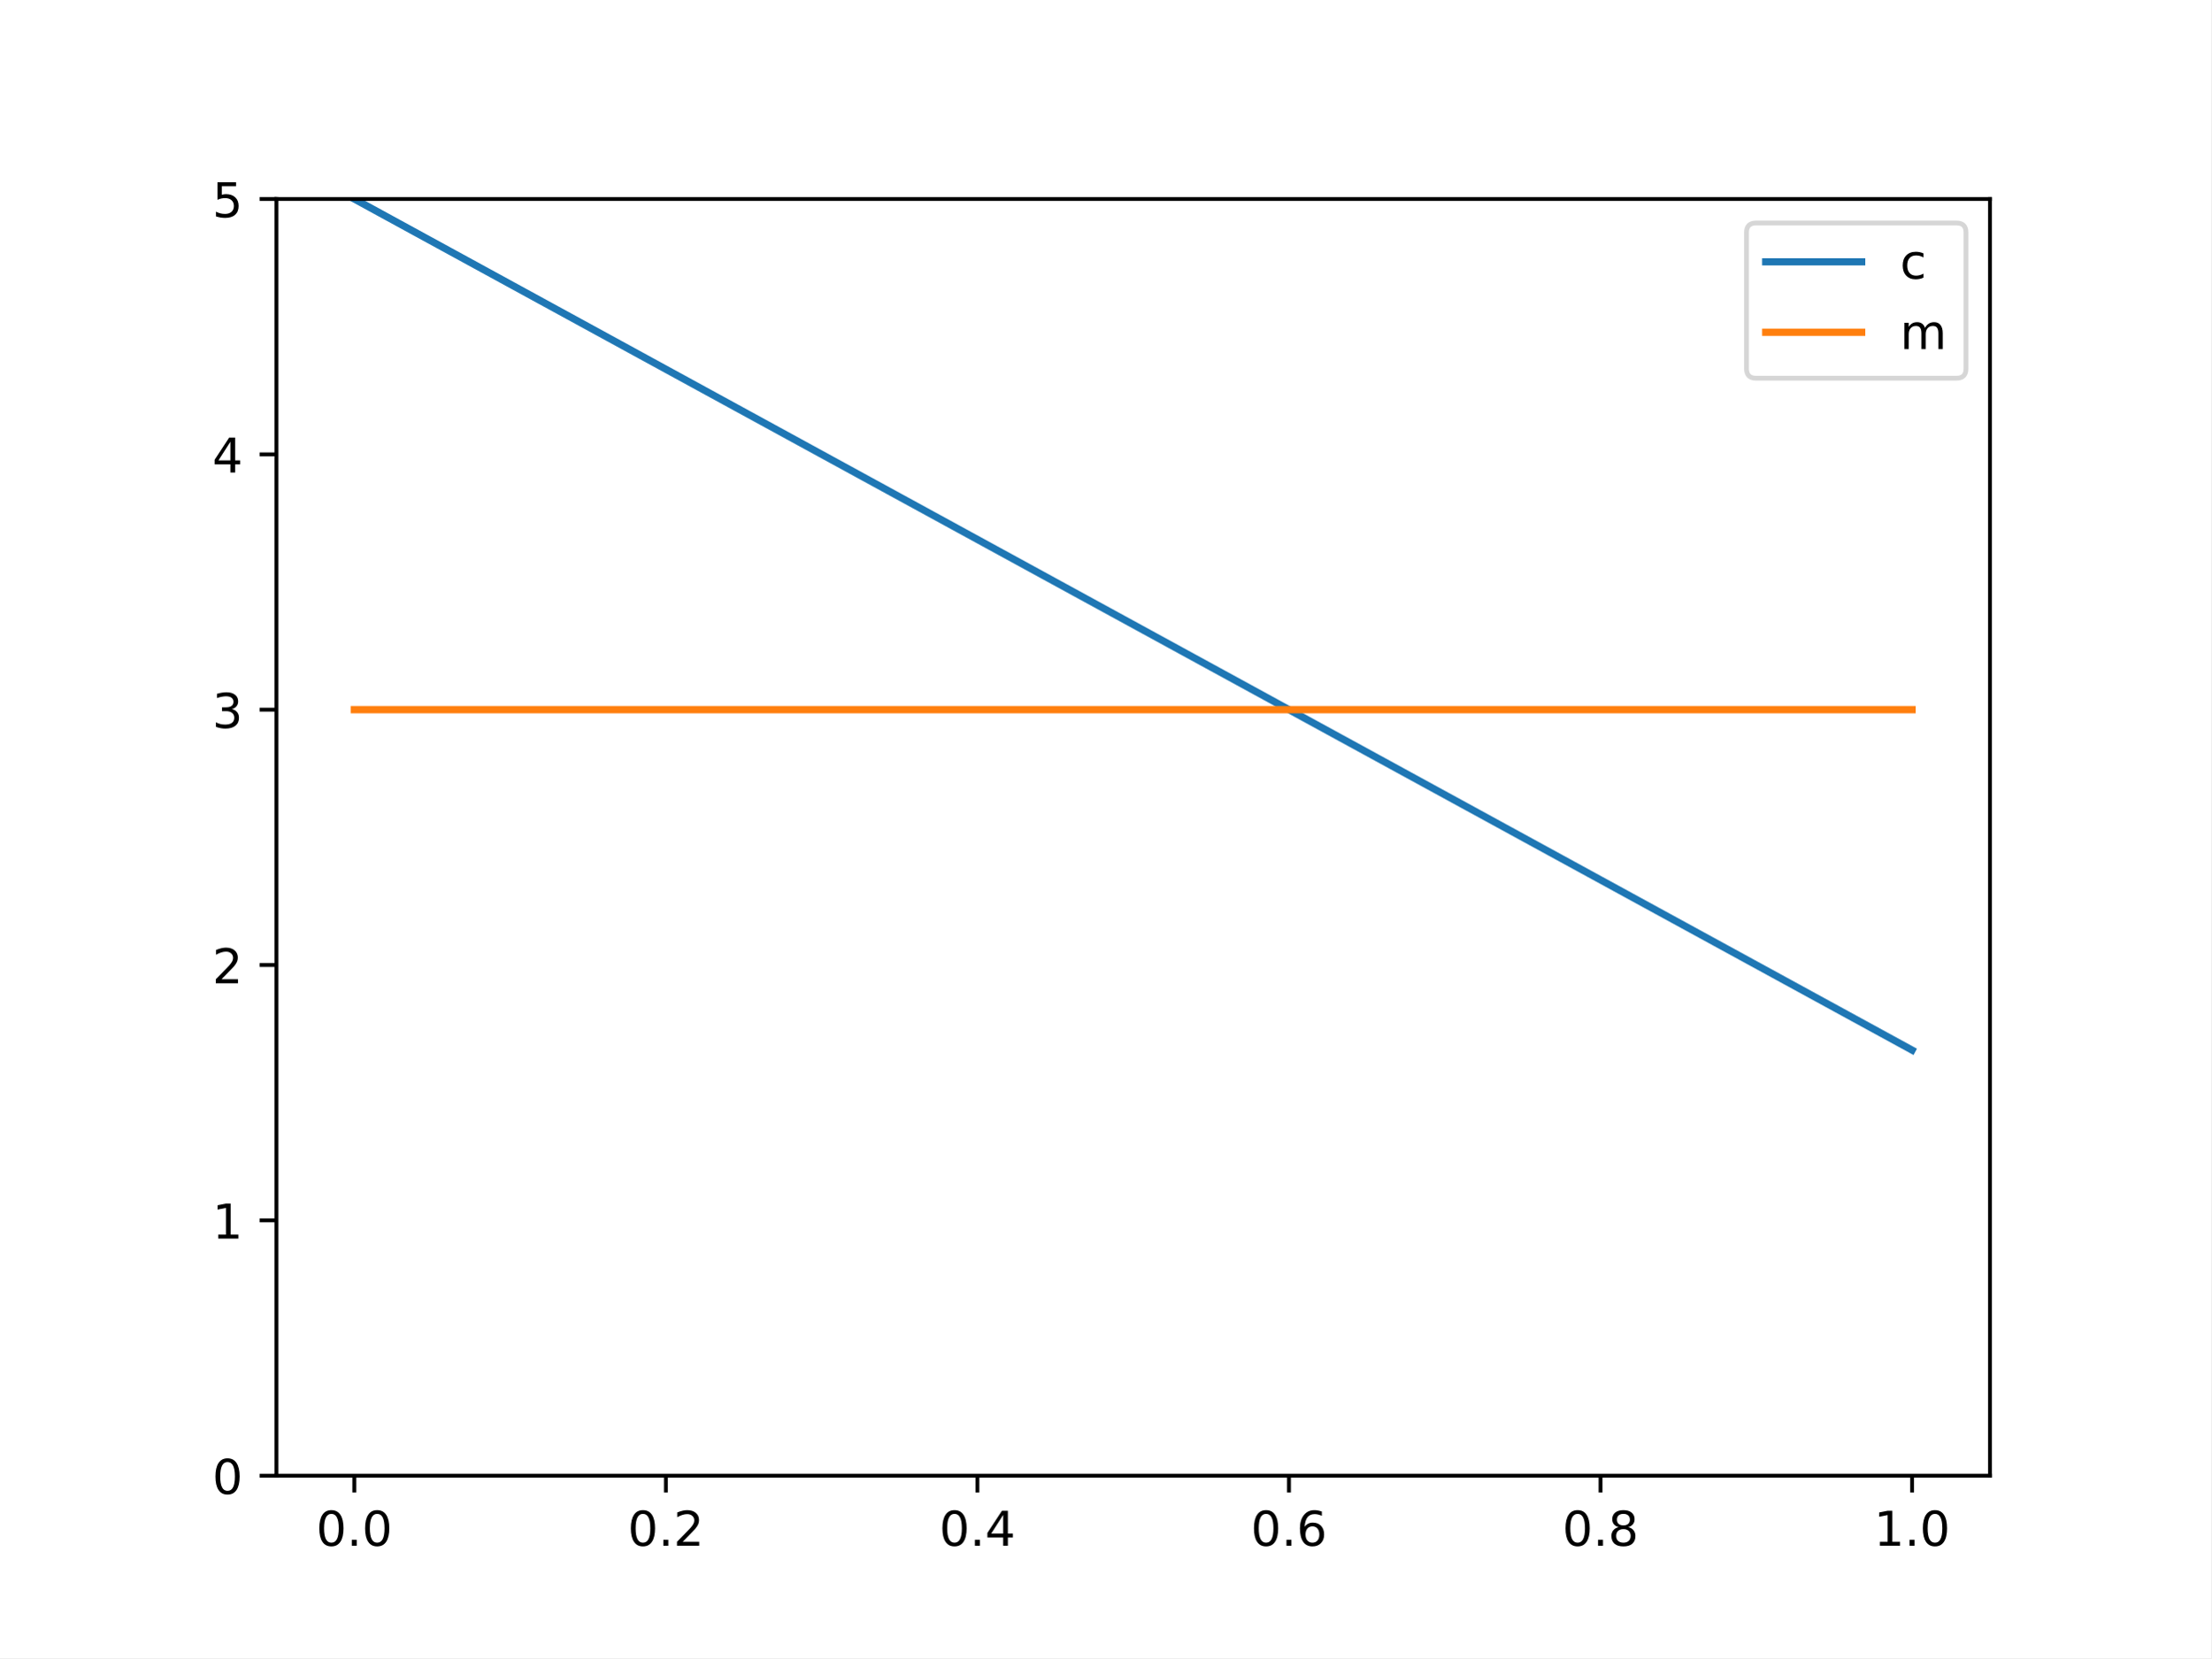
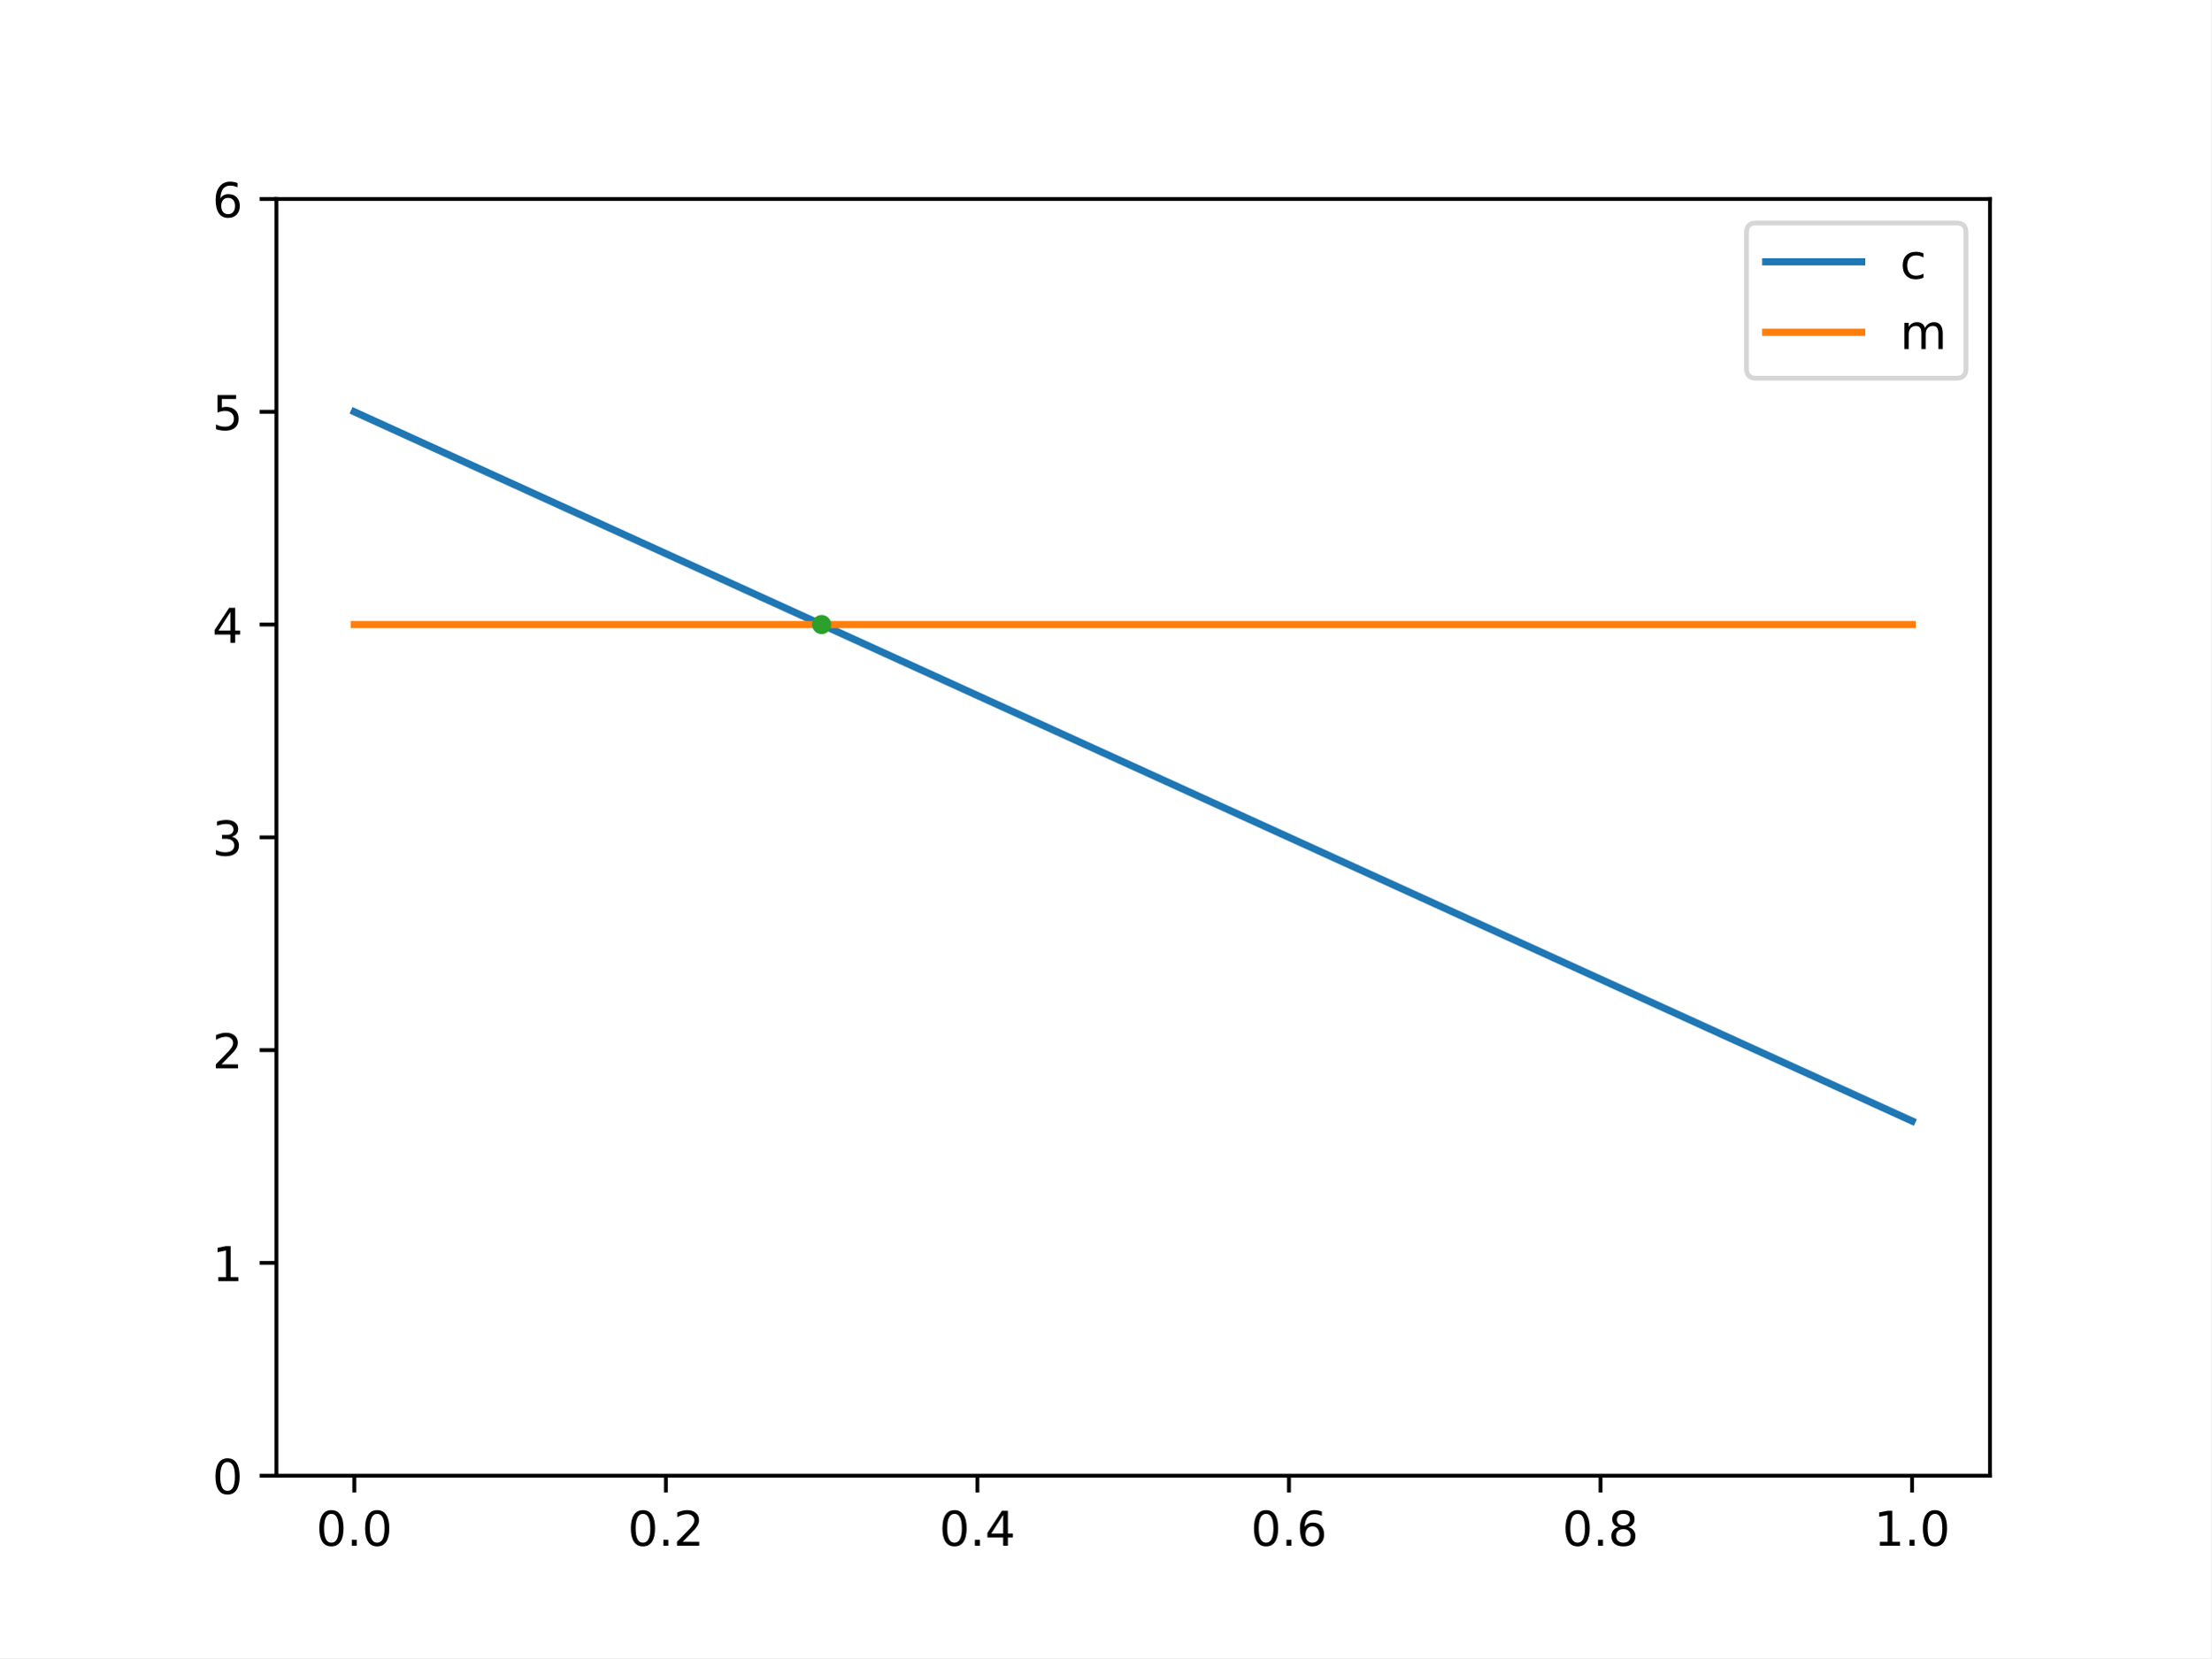
<svg xmlns="http://www.w3.org/2000/svg" xmlns:xlink="http://www.w3.org/1999/xlink" height="345.6pt" version="1.1" viewBox="0 0 460.8 345.6" width="460.8pt">
  <defs>
    <style type="text/css">
*{stroke-linecap:butt;stroke-linejoin:round;}
  </style>
  </defs>
  <g id="figure_1">
    <g id="patch_1">
      <path d="M 0 345.6  L 460.8 345.6  L 460.8 0  L 0 0  z " style="fill:#ffffff;" />
    </g>
    <g id="axes_1">
      <g id="patch_2">
        <path d="M 57.6 307.584  L 414.72 307.584  L 414.72 41.472  L 57.6 41.472  z " style="fill:#ffffff;" />
      </g>
      <g id="matplotlib.axis_1">
        <g id="xtick_1">
          <g id="line2d_1">
            <defs>
-               <path d="M 0 0  L 0 3.5  " id="m95f245433a" style="stroke:#000000;stroke-width:0.8;" />
-             </defs>
-             <g>
-               <use style="stroke:#000000;stroke-width:0.8;" x="73.833" xlink:href="#m95f245433a" y="307.584" />
+               <path d="M 0 0  L 0 3.5  " id="me67734a946" style="stroke:#000000;stroke-width:0.8;" />
+             </defs>
+             <g>
+               <use style="stroke:#000000;stroke-width:0.8;" x="73.833" xlink:href="#me67734a946" y="307.584" />
            </g>
          </g>
          <g id="text_1">
            <defs>
              <path d="M 31.781 66.406  Q 24.172 66.406 20.328 58.906  Q 16.5 51.422 16.5 36.375  Q 16.5 21.391 20.328 13.891  Q 24.172 6.391 31.781 6.391  Q 39.453 6.391 43.281 13.891  Q 47.125 21.391 47.125 36.375  Q 47.125 51.422 43.281 58.906  Q 39.453 66.406 31.781 66.406  z M 31.781 74.219  Q 44.047 74.219 50.516 64.516  Q 56.984 54.828 56.984 36.375  Q 56.984 17.969 50.516 8.266  Q 44.047 -1.422 31.781 -1.422  Q 19.531 -1.422 13.062 8.266  Q 6.594 17.969 6.594 36.375  Q 6.594 54.828 13.062 64.516  Q 19.531 74.219 31.781 74.219  z " id="DejaVuSans-48" />
              <path d="M 10.688 12.406  L 21 12.406  L 21 0  L 10.688 0  z " id="DejaVuSans-46" />
            </defs>
            <g transform="translate(65.88116 322.1824)scale(0.1 -0.1)">
              <use xlink:href="#DejaVuSans-48" />
              <use x="63.623" xlink:href="#DejaVuSans-46" />
              <use x="95.41" xlink:href="#DejaVuSans-48" />
            </g>
          </g>
        </g>
        <g id="xtick_2">
          <g id="line2d_2">
            <g>
-               <use style="stroke:#000000;stroke-width:0.8;" x="138.764" xlink:href="#m95f245433a" y="307.584" />
+               <use style="stroke:#000000;stroke-width:0.8;" x="138.764" xlink:href="#me67734a946" y="307.584" />
            </g>
          </g>
          <g id="text_2">
            <defs>
              <path d="M 19.188 8.297  L 53.609 8.297  L 53.609 0  L 7.328 0  L 7.328 8.297  Q 12.938 14.109 22.625 23.891  Q 32.328 33.688 34.812 36.531  Q 39.547 41.844 41.422 45.531  Q 43.312 49.219 43.312 52.781  Q 43.312 58.594 39.234 62.25  Q 35.156 65.922 28.609 65.922  Q 23.969 65.922 18.812 64.312  Q 13.672 62.703 7.812 59.422  L 7.812 69.391  Q 13.766 71.781 18.938 73  Q 24.125 74.219 28.422 74.219  Q 39.75 74.219 46.484 68.547  Q 53.219 62.891 53.219 53.422  Q 53.219 48.922 51.531 44.891  Q 49.859 40.875 45.406 35.406  Q 44.188 33.984 37.641 27.219  Q 31.109 20.453 19.188 8.297  z " id="DejaVuSans-50" />
            </defs>
            <g transform="translate(130.8121 322.1824)scale(0.1 -0.1)">
              <use xlink:href="#DejaVuSans-48" />
              <use x="63.623" xlink:href="#DejaVuSans-46" />
              <use x="95.41" xlink:href="#DejaVuSans-50" />
            </g>
          </g>
        </g>
        <g id="xtick_3">
          <g id="line2d_3">
            <g>
-               <use style="stroke:#000000;stroke-width:0.8;" x="203.695" xlink:href="#m95f245433a" y="307.584" />
+               <use style="stroke:#000000;stroke-width:0.8;" x="203.695" xlink:href="#me67734a946" y="307.584" />
            </g>
          </g>
          <g id="text_3">
            <defs>
              <path d="M 37.797 64.312  L 12.891 25.391  L 37.797 25.391  z M 35.203 72.906  L 47.609 72.906  L 47.609 25.391  L 58.016 25.391  L 58.016 17.188  L 47.609 17.188  L 47.609 0  L 37.797 0  L 37.797 17.188  L 4.891 17.188  L 4.891 26.703  z " id="DejaVuSans-52" />
            </defs>
            <g transform="translate(195.743 322.1824)scale(0.1 -0.1)">
              <use xlink:href="#DejaVuSans-48" />
              <use x="63.623" xlink:href="#DejaVuSans-46" />
              <use x="95.41" xlink:href="#DejaVuSans-52" />
            </g>
          </g>
        </g>
        <g id="xtick_4">
          <g id="line2d_4">
            <g>
-               <use style="stroke:#000000;stroke-width:0.8;" x="268.625" xlink:href="#m95f245433a" y="307.584" />
+               <use style="stroke:#000000;stroke-width:0.8;" x="268.625" xlink:href="#me67734a946" y="307.584" />
            </g>
          </g>
          <g id="text_4">
            <defs>
              <path d="M 33.016 40.375  Q 26.375 40.375 22.484 35.828  Q 18.609 31.297 18.609 23.391  Q 18.609 15.531 22.484 10.953  Q 26.375 6.391 33.016 6.391  Q 39.656 6.391 43.531 10.953  Q 47.406 15.531 47.406 23.391  Q 47.406 31.297 43.531 35.828  Q 39.656 40.375 33.016 40.375  z M 52.594 71.297  L 52.594 62.312  Q 48.875 64.062 45.094 64.984  Q 41.312 65.922 37.594 65.922  Q 27.828 65.922 22.672 59.328  Q 17.531 52.734 16.797 39.406  Q 19.672 43.656 24.016 45.922  Q 28.375 48.188 33.594 48.188  Q 44.578 48.188 50.953 41.516  Q 57.328 34.859 57.328 23.391  Q 57.328 12.156 50.688 5.359  Q 44.047 -1.422 33.016 -1.422  Q 20.359 -1.422 13.672 8.266  Q 6.984 17.969 6.984 36.375  Q 6.984 53.656 15.188 63.938  Q 23.391 74.219 37.203 74.219  Q 40.922 74.219 44.703 73.484  Q 48.484 72.75 52.594 71.297  z " id="DejaVuSans-54" />
            </defs>
            <g transform="translate(260.6739 322.1824)scale(0.1 -0.1)">
              <use xlink:href="#DejaVuSans-48" />
              <use x="63.623" xlink:href="#DejaVuSans-46" />
              <use x="95.41" xlink:href="#DejaVuSans-54" />
            </g>
          </g>
        </g>
        <g id="xtick_5">
          <g id="line2d_5">
            <g>
-               <use style="stroke:#000000;stroke-width:0.8;" x="333.556" xlink:href="#m95f245433a" y="307.584" />
+               <use style="stroke:#000000;stroke-width:0.8;" x="333.556" xlink:href="#me67734a946" y="307.584" />
            </g>
          </g>
          <g id="text_5">
            <defs>
              <path d="M 31.781 34.625  Q 24.75 34.625 20.719 30.859  Q 16.703 27.094 16.703 20.516  Q 16.703 13.922 20.719 10.156  Q 24.75 6.391 31.781 6.391  Q 38.812 6.391 42.859 10.172  Q 46.922 13.969 46.922 20.516  Q 46.922 27.094 42.891 30.859  Q 38.875 34.625 31.781 34.625  z M 21.922 38.812  Q 15.578 40.375 12.031 44.719  Q 8.5 49.078 8.5 55.328  Q 8.5 64.062 14.719 69.141  Q 20.953 74.219 31.781 74.219  Q 42.672 74.219 48.875 69.141  Q 55.078 64.062 55.078 55.328  Q 55.078 49.078 51.531 44.719  Q 48 40.375 41.703 38.812  Q 48.828 37.156 52.797 32.312  Q 56.781 27.484 56.781 20.516  Q 56.781 9.906 50.312 4.234  Q 43.844 -1.422 31.781 -1.422  Q 19.734 -1.422 13.25 4.234  Q 6.781 9.906 6.781 20.516  Q 6.781 27.484 10.781 32.312  Q 14.797 37.156 21.922 38.812  z M 18.312 54.391  Q 18.312 48.734 21.844 45.562  Q 25.391 42.391 31.781 42.391  Q 38.141 42.391 41.719 45.562  Q 45.312 48.734 45.312 54.391  Q 45.312 60.062 41.719 63.234  Q 38.141 66.406 31.781 66.406  Q 25.391 66.406 21.844 63.234  Q 18.312 60.062 18.312 54.391  z " id="DejaVuSans-56" />
            </defs>
            <g transform="translate(325.6048 322.1824)scale(0.1 -0.1)">
              <use xlink:href="#DejaVuSans-48" />
              <use x="63.623" xlink:href="#DejaVuSans-46" />
              <use x="95.41" xlink:href="#DejaVuSans-56" />
            </g>
          </g>
        </g>
        <g id="xtick_6">
          <g id="line2d_6">
            <g>
-               <use style="stroke:#000000;stroke-width:0.8;" x="398.487" xlink:href="#m95f245433a" y="307.584" />
+               <use style="stroke:#000000;stroke-width:0.8;" x="398.487" xlink:href="#me67734a946" y="307.584" />
            </g>
          </g>
          <g id="text_6">
            <defs>
              <path d="M 12.406 8.297  L 28.516 8.297  L 28.516 63.922  L 10.984 60.406  L 10.984 69.391  L 28.422 72.906  L 38.281 72.906  L 38.281 8.297  L 54.391 8.297  L 54.391 0  L 12.406 0  z " id="DejaVuSans-49" />
            </defs>
            <g transform="translate(390.5357 322.1824)scale(0.1 -0.1)">
              <use xlink:href="#DejaVuSans-49" />
              <use x="63.623" xlink:href="#DejaVuSans-46" />
              <use x="95.41" xlink:href="#DejaVuSans-48" />
            </g>
          </g>
        </g>
      </g>
      <g id="matplotlib.axis_2">
        <g id="ytick_1">
          <g id="line2d_7">
            <defs>
-               <path d="M 0 0  L -3.5 0  " id="m900dff6718" style="stroke:#000000;stroke-width:0.8;" />
-             </defs>
-             <g>
-               <use style="stroke:#000000;stroke-width:0.8;" x="57.6" xlink:href="#m900dff6718" y="307.584" />
+               <path d="M 0 0  L -3.5 0  " id="m486835509f" style="stroke:#000000;stroke-width:0.8;" />
+             </defs>
+             <g>
+               <use style="stroke:#000000;stroke-width:0.8;" x="57.6" xlink:href="#m486835509f" y="307.584" />
            </g>
          </g>
          <g id="text_7">
            <g transform="translate(44.2375 311.3832)scale(0.1 -0.1)">
              <use xlink:href="#DejaVuSans-48" />
            </g>
          </g>
        </g>
        <g id="ytick_2">
          <g id="line2d_8">
            <g>
-               <use style="stroke:#000000;stroke-width:0.8;" x="57.6" xlink:href="#m900dff6718" y="254.362" />
+               <use style="stroke:#000000;stroke-width:0.8;" x="57.6" xlink:href="#m486835509f" y="263.232" />
            </g>
          </g>
          <g id="text_8">
-             <g transform="translate(44.2375 258.1608)scale(0.1 -0.1)">
+             <g transform="translate(44.2375 267.0312)scale(0.1 -0.1)">
              <use xlink:href="#DejaVuSans-49" />
            </g>
          </g>
        </g>
        <g id="ytick_3">
          <g id="line2d_9">
            <g>
-               <use style="stroke:#000000;stroke-width:0.8;" x="57.6" xlink:href="#m900dff6718" y="201.139" />
+               <use style="stroke:#000000;stroke-width:0.8;" x="57.6" xlink:href="#m486835509f" y="218.88" />
            </g>
          </g>
          <g id="text_9">
-             <g transform="translate(44.2375 204.9384)scale(0.1 -0.1)">
+             <g transform="translate(44.2375 222.6792)scale(0.1 -0.1)">
              <use xlink:href="#DejaVuSans-50" />
            </g>
          </g>
        </g>
        <g id="ytick_4">
          <g id="line2d_10">
            <g>
-               <use style="stroke:#000000;stroke-width:0.8;" x="57.6" xlink:href="#m900dff6718" y="147.917" />
+               <use style="stroke:#000000;stroke-width:0.8;" x="57.6" xlink:href="#m486835509f" y="174.528" />
            </g>
          </g>
          <g id="text_10">
            <defs>
              <path d="M 40.578 39.312  Q 47.656 37.797 51.625 33  Q 55.609 28.219 55.609 21.188  Q 55.609 10.406 48.188 4.484  Q 40.766 -1.422 27.094 -1.422  Q 22.516 -1.422 17.656 -0.516  Q 12.797 0.391 7.625 2.203  L 7.625 11.719  Q 11.719 9.328 16.594 8.109  Q 21.484 6.891 26.812 6.891  Q 36.078 6.891 40.938 10.547  Q 45.797 14.203 45.797 21.188  Q 45.797 27.641 41.281 31.266  Q 36.766 34.906 28.719 34.906  L 20.219 34.906  L 20.219 43.016  L 29.109 43.016  Q 36.375 43.016 40.234 45.922  Q 44.094 48.828 44.094 54.297  Q 44.094 59.906 40.109 62.906  Q 36.141 65.922 28.719 65.922  Q 24.656 65.922 20.016 65.031  Q 15.375 64.156 9.812 62.312  L 9.812 71.094  Q 15.438 72.656 20.344 73.438  Q 25.25 74.219 29.594 74.219  Q 40.828 74.219 47.359 69.109  Q 53.906 64.016 53.906 55.328  Q 53.906 49.266 50.438 45.094  Q 46.969 40.922 40.578 39.312  z " id="DejaVuSans-51" />
            </defs>
-             <g transform="translate(44.2375 151.716)scale(0.1 -0.1)">
+             <g transform="translate(44.2375 178.3272)scale(0.1 -0.1)">
              <use xlink:href="#DejaVuSans-51" />
            </g>
          </g>
        </g>
        <g id="ytick_5">
          <g id="line2d_11">
            <g>
-               <use style="stroke:#000000;stroke-width:0.8;" x="57.6" xlink:href="#m900dff6718" y="94.694" />
+               <use style="stroke:#000000;stroke-width:0.8;" x="57.6" xlink:href="#m486835509f" y="130.176" />
            </g>
          </g>
          <g id="text_11">
-             <g transform="translate(44.2375 98.49362)scale(0.1 -0.1)">
+             <g transform="translate(44.2375 133.9752)scale(0.1 -0.1)">
              <use xlink:href="#DejaVuSans-52" />
            </g>
          </g>
        </g>
        <g id="ytick_6">
          <g id="line2d_12">
            <g>
-               <use style="stroke:#000000;stroke-width:0.8;" x="57.6" xlink:href="#m900dff6718" y="41.472" />
+               <use style="stroke:#000000;stroke-width:0.8;" x="57.6" xlink:href="#m486835509f" y="85.824" />
            </g>
          </g>
          <g id="text_12">
            <defs>
              <path d="M 10.797 72.906  L 49.516 72.906  L 49.516 64.594  L 19.828 64.594  L 19.828 46.734  Q 21.969 47.469 24.109 47.828  Q 26.266 48.188 28.422 48.188  Q 40.625 48.188 47.75 41.5  Q 54.891 34.812 54.891 23.391  Q 54.891 11.625 47.562 5.094  Q 40.234 -1.422 26.906 -1.422  Q 22.312 -1.422 17.547 -0.641  Q 12.797 0.141 7.719 1.703  L 7.719 11.625  Q 12.109 9.234 16.797 8.062  Q 21.484 6.891 26.703 6.891  Q 35.156 6.891 40.078 11.328  Q 45.016 15.766 45.016 23.391  Q 45.016 31 40.078 35.438  Q 35.156 39.891 26.703 39.891  Q 22.75 39.891 18.812 39.016  Q 14.891 38.141 10.797 36.281  z " id="DejaVuSans-53" />
            </defs>
+             <g transform="translate(44.2375 89.62322)scale(0.1 -0.1)">
+               <use xlink:href="#DejaVuSans-53" />
+             </g>
+           </g>
+         </g>
+         <g id="ytick_7">
+           <g id="line2d_13">
+             <g>
+               <use style="stroke:#000000;stroke-width:0.8;" x="57.6" xlink:href="#m486835509f" y="41.472" />
+             </g>
+           </g>
+           <g id="text_13">
            <g transform="translate(44.2375 45.27122)scale(0.1 -0.1)">
-               <use xlink:href="#DejaVuSans-53" />
-             </g>
-           </g>
-         </g>
-       </g>
-       <g id="line2d_13">
-         <path clip-path="url(#pb658950e26)" d="M 73.833 41.472  L 80.458 45.093  L 87.084 48.713  L 93.71 52.334  L 100.335 55.954  L 106.961 59.575  L 113.586 63.195  L 120.212 66.816  L 126.838 70.437  L 133.463 74.057  L 140.089 77.678  L 146.714 81.298  L 153.34 84.919  L 159.966 88.539  L 166.591 92.16  L 173.217 95.781  L 179.842 99.401  L 186.468 103.022  L 193.094 106.642  L 199.719 110.263  L 206.345 113.883  L 212.97 117.504  L 219.596 121.125  L 226.222 124.745  L 232.847 128.366  L 239.473 131.986  L 246.098 135.607  L 252.724 139.227  L 259.35 142.848  L 265.975 146.469  L 272.601 150.089  L 279.226 153.71  L 285.852 157.33  L 292.478 160.951  L 299.103 164.571  L 305.729 168.192  L 312.354 171.813  L 318.98 175.433  L 325.606 179.054  L 332.231 182.674  L 338.857 186.295  L 345.482 189.915  L 352.108 193.536  L 358.734 197.157  L 365.359 200.777  L 371.985 204.398  L 378.61 208.018  L 385.236 211.639  L 391.862 215.259  L 398.487 218.88  " style="fill:none;stroke:#1f77b4;stroke-linecap:square;stroke-width:1.5;" />
+               <use xlink:href="#DejaVuSans-54" />
+             </g>
+           </g>
+         </g>
      </g>
      <g id="line2d_14">
-         <path clip-path="url(#pb658950e26)" d="M 73.833 147.917  L 80.458 147.917  L 87.084 147.917  L 93.71 147.917  L 100.335 147.917  L 106.961 147.917  L 113.586 147.917  L 120.212 147.917  L 126.838 147.917  L 133.463 147.917  L 140.089 147.917  L 146.714 147.917  L 153.34 147.917  L 159.966 147.917  L 166.591 147.917  L 173.217 147.917  L 179.842 147.917  L 186.468 147.917  L 193.094 147.917  L 199.719 147.917  L 206.345 147.917  L 212.97 147.917  L 219.596 147.917  L 226.222 147.917  L 232.847 147.917  L 239.473 147.917  L 246.098 147.917  L 252.724 147.917  L 259.35 147.917  L 265.975 147.917  L 272.601 147.917  L 279.226 147.917  L 285.852 147.917  L 292.478 147.917  L 299.103 147.917  L 305.729 147.917  L 312.354 147.917  L 318.98 147.917  L 325.606 147.917  L 332.231 147.917  L 338.857 147.917  L 345.482 147.917  L 352.108 147.917  L 358.734 147.917  L 365.359 147.917  L 371.985 147.917  L 378.61 147.917  L 385.236 147.917  L 391.862 147.917  L 398.487 147.917  " style="fill:none;stroke:#ff7f0e;stroke-linecap:square;stroke-width:1.5;" />
+         <path clip-path="url(#p00de2d18f3)" d="M 73.833 85.824  L 80.458 88.841  L 87.084 91.858  L 93.71 94.875  L 100.335 97.893  L 106.961 100.91  L 113.586 103.927  L 120.212 106.944  L 126.838 109.961  L 133.463 112.978  L 140.089 115.995  L 146.714 119.013  L 153.34 122.03  L 159.966 125.047  L 166.591 128.064  L 173.217 131.081  L 179.842 134.098  L 186.468 137.115  L 193.094 140.133  L 199.719 143.15  L 206.345 146.167  L 212.97 149.184  L 219.596 152.201  L 226.222 155.218  L 232.847 158.235  L 239.473 161.253  L 246.098 164.27  L 252.724 167.287  L 259.35 170.304  L 265.975 173.321  L 272.601 176.338  L 279.226 179.355  L 285.852 182.373  L 292.478 185.39  L 299.103 188.407  L 305.729 191.424  L 312.354 194.441  L 318.98 197.458  L 325.606 200.475  L 332.231 203.493  L 338.857 206.51  L 345.482 209.527  L 352.108 212.544  L 358.734 215.561  L 365.359 218.578  L 371.985 221.595  L 378.61 224.613  L 385.236 227.63  L 391.862 230.647  L 398.487 233.664  " style="fill:none;stroke:#1f77b4;stroke-linecap:square;stroke-width:1.5;" />
+       </g>
+       <g id="line2d_15">
+         <path clip-path="url(#p00de2d18f3)" d="M 73.833 130.176  L 80.458 130.176  L 87.084 130.176  L 93.71 130.176  L 100.335 130.176  L 106.961 130.176  L 113.586 130.176  L 120.212 130.176  L 126.838 130.176  L 133.463 130.176  L 140.089 130.176  L 146.714 130.176  L 153.34 130.176  L 159.966 130.176  L 166.591 130.176  L 173.217 130.176  L 179.842 130.176  L 186.468 130.176  L 193.094 130.176  L 199.719 130.176  L 206.345 130.176  L 212.97 130.176  L 219.596 130.176  L 226.222 130.176  L 232.847 130.176  L 239.473 130.176  L 246.098 130.176  L 252.724 130.176  L 259.35 130.176  L 265.975 130.176  L 272.601 130.176  L 279.226 130.176  L 285.852 130.176  L 292.478 130.176  L 299.103 130.176  L 305.729 130.176  L 312.354 130.176  L 318.98 130.176  L 325.606 130.176  L 332.231 130.176  L 338.857 130.176  L 345.482 130.176  L 352.108 130.176  L 358.734 130.176  L 365.359 130.176  L 371.985 130.176  L 378.61 130.176  L 385.236 130.176  L 391.862 130.176  L 398.487 130.176  " style="fill:none;stroke:#ff7f0e;stroke-linecap:square;stroke-width:1.5;" />
+       </g>
+       <g id="line2d_16">
+         <defs>
+           <path d="M 0 1.5  C 0.398 1.5 0.779 1.342 1.061 1.061  C 1.342 0.779 1.5 0.398 1.5 0  C 1.5 -0.398 1.342 -0.779 1.061 -1.061  C 0.779 -1.342 0.398 -1.5 0 -1.5  C -0.398 -1.5 -0.779 -1.342 -1.061 -1.061  C -1.342 -0.779 -1.5 -0.398 -1.5 0  C -1.5 0.398 -1.342 0.779 -1.061 1.061  C -0.779 1.342 -0.398 1.5 0 1.5  z " id="m5e69d11a25" style="stroke:#2ca02c;" />
+         </defs>
+         <g clip-path="url(#p00de2d18f3)">
+           <use style="fill:#2ca02c;stroke:#2ca02c;" x="171.229" xlink:href="#m5e69d11a25" y="130.176" />
+         </g>
      </g>
      <g id="patch_3">
        <path d="M 57.6 307.584  L 57.6 41.472  " style="fill:none;stroke:#000000;stroke-linecap:square;stroke-linejoin:miter;stroke-width:0.8;" />
      </g>
      <g id="patch_4">
        <path d="M 414.72 307.584  L 414.72 41.472  " style="fill:none;stroke:#000000;stroke-linecap:square;stroke-linejoin:miter;stroke-width:0.8;" />
      </g>
      <g id="patch_5">
        <path d="M 57.6 307.584  L 414.72 307.584  " style="fill:none;stroke:#000000;stroke-linecap:square;stroke-linejoin:miter;stroke-width:0.8;" />
      </g>
      <g id="patch_6">
        <path d="M 57.6 41.472  L 414.72 41.472  " style="fill:none;stroke:#000000;stroke-linecap:square;stroke-linejoin:miter;stroke-width:0.8;" />
      </g>
      <g id="legend_1">
        <g id="patch_7">
          <path d="M 365.979 78.828  L 407.72 78.828  Q 409.72 78.828 409.72 76.828  L 409.72 48.472  Q 409.72 46.472 407.72 46.472  L 365.979 46.472  Q 363.979 46.472 363.979 48.472  L 363.979 76.828  Q 363.979 78.828 365.979 78.828  z " style="fill:#ffffff;opacity:0.8;stroke:#cccccc;stroke-linejoin:miter;" />
        </g>
-         <g id="line2d_15">
+         <g id="line2d_17">
          <path d="M 367.979 54.57  L 387.979 54.57  " style="fill:none;stroke:#1f77b4;stroke-linecap:square;stroke-width:1.5;" />
        </g>
-         <g id="line2d_16" />
-         <g id="text_13">
+         <g id="line2d_18" />
+         <g id="text_14">
          <defs>
            <path d="M 48.781 52.594  L 48.781 44.188  Q 44.969 46.297 41.141 47.344  Q 37.312 48.391 33.406 48.391  Q 24.656 48.391 19.812 42.844  Q 14.984 37.312 14.984 27.297  Q 14.984 17.281 19.812 11.734  Q 24.656 6.203 33.406 6.203  Q 37.312 6.203 41.141 7.25  Q 44.969 8.297 48.781 10.406  L 48.781 2.094  Q 45.016 0.344 40.984 -0.531  Q 36.969 -1.422 32.422 -1.422  Q 20.062 -1.422 12.781 6.344  Q 5.516 14.109 5.516 27.297  Q 5.516 40.672 12.859 48.328  Q 20.219 56 33.016 56  Q 37.156 56 41.109 55.141  Q 45.062 54.297 48.781 52.594  z " id="DejaVuSans-99" />
          </defs>
          <g transform="translate(395.9794 58.07044)scale(0.1 -0.1)">
            <use xlink:href="#DejaVuSans-99" />
          </g>
        </g>
-         <g id="line2d_17">
+         <g id="line2d_19">
          <path d="M 367.979 69.249  L 387.979 69.249  " style="fill:none;stroke:#ff7f0e;stroke-linecap:square;stroke-width:1.5;" />
        </g>
-         <g id="line2d_18" />
-         <g id="text_14">
+         <g id="line2d_20" />
+         <g id="text_15">
          <defs>
            <path d="M 52 44.188  Q 55.375 50.25 60.062 53.125  Q 64.75 56 71.094 56  Q 79.641 56 84.281 50.016  Q 88.922 44.047 88.922 33.016  L 88.922 0  L 79.891 0  L 79.891 32.719  Q 79.891 40.578 77.094 44.375  Q 74.312 48.188 68.609 48.188  Q 61.625 48.188 57.562 43.547  Q 53.516 38.922 53.516 30.906  L 53.516 0  L 44.484 0  L 44.484 32.719  Q 44.484 40.625 41.703 44.406  Q 38.922 48.188 33.109 48.188  Q 26.219 48.188 22.156 43.531  Q 18.109 38.875 18.109 30.906  L 18.109 0  L 9.078 0  L 9.078 54.688  L 18.109 54.688  L 18.109 46.188  Q 21.188 51.219 25.484 53.609  Q 29.781 56 35.688 56  Q 41.656 56 45.828 52.969  Q 50 49.953 52 44.188  z " id="DejaVuSans-109" />
          </defs>
          <g transform="translate(395.9794 72.74856)scale(0.1 -0.1)">
            <use xlink:href="#DejaVuSans-109" />
          </g>
        </g>
      </g>
    </g>
  </g>
  <defs>
-     <clipPath id="pb658950e26">
+     <clipPath id="p00de2d18f3">
      <rect height="266.112" width="357.12" x="57.6" y="41.472" />
    </clipPath>
  </defs>
</svg>
